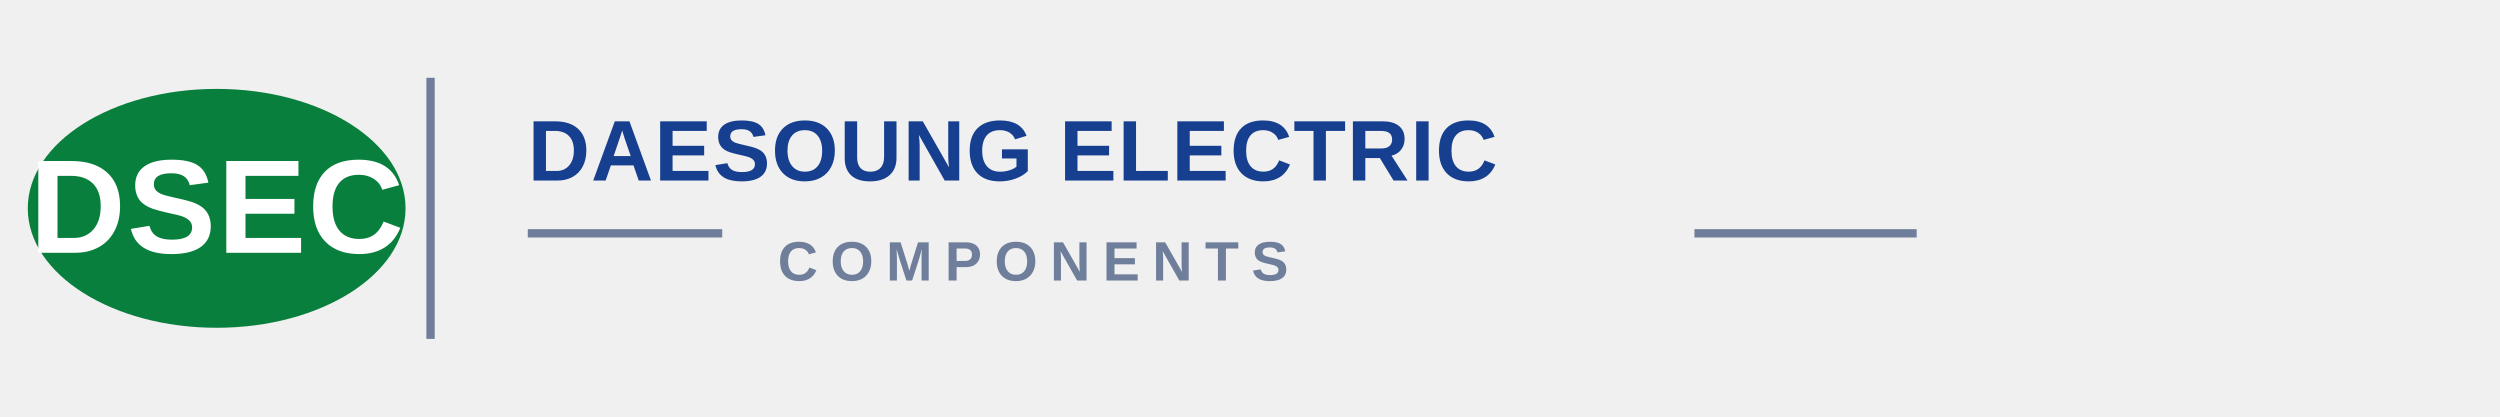
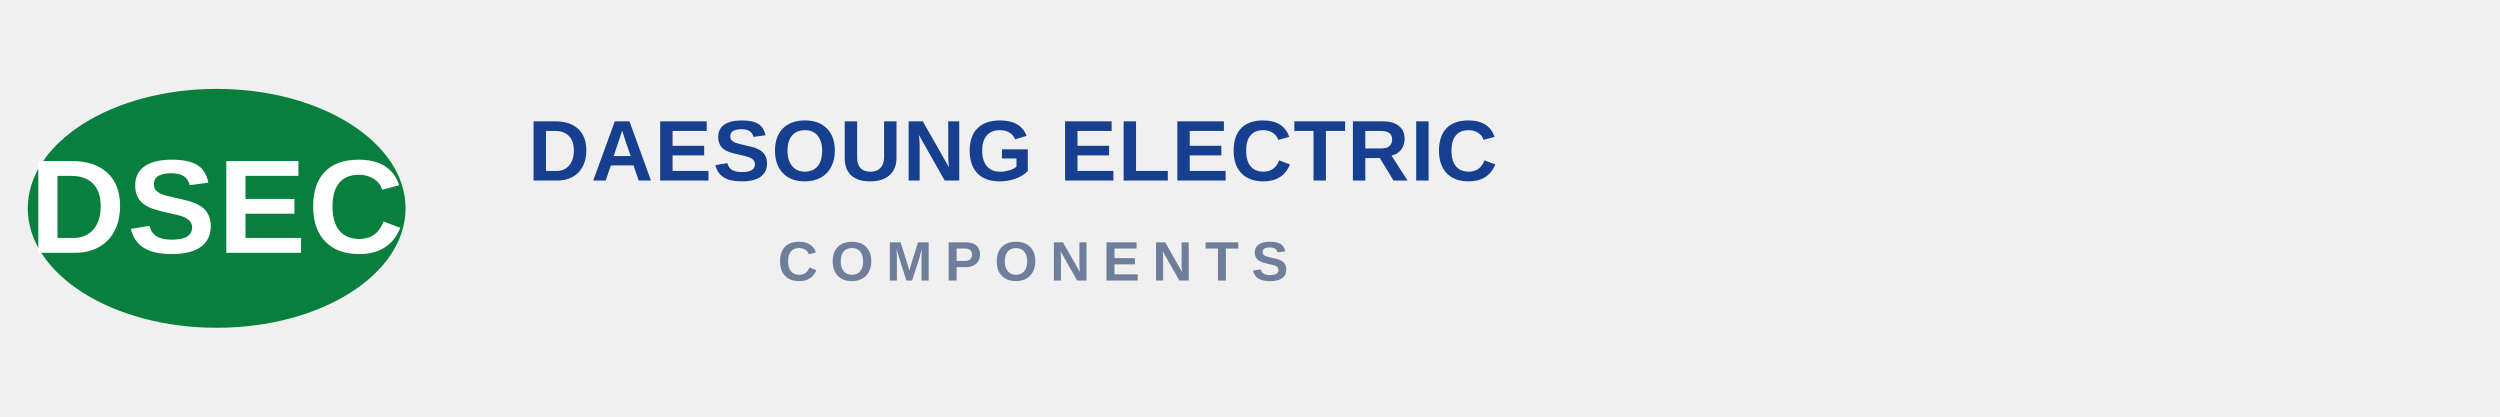
<svg xmlns="http://www.w3.org/2000/svg" viewBox="0 0 900 150" role="img" aria-labelledby="title desc">
  <ellipse cx="78" cy="75" rx="68" ry="43" fill="#087f3d" />
  <text x="78" y="91" text-anchor="middle" fill="#ffffff" font-family="Arial, Helvetica, sans-serif" font-size="48" font-weight="800" letter-spacing="0.5">DSEC</text>
-   <line x1="155" y1="28" x2="155" y2="122" stroke="#6f7f9b" stroke-width="3" />
  <text x="190" y="65" fill="#173f8f" font-family="Arial, Helvetica, sans-serif" font-size="31" font-weight="800" letter-spacing="0.4">DAESOUNG ELECTRIC</text>
-   <line x1="190" y1="84" x2="260" y2="84" stroke="#6f7f9b" stroke-width="3" />
  <text x="280" y="101" fill="#6f7f9b" font-family="Arial, Helvetica, sans-serif" font-size="20" font-weight="700" letter-spacing="4.5">COMPONENTS</text>
-   <line x1="610" y1="84" x2="690" y2="84" stroke="#6f7f9b" stroke-width="3" />
</svg>
